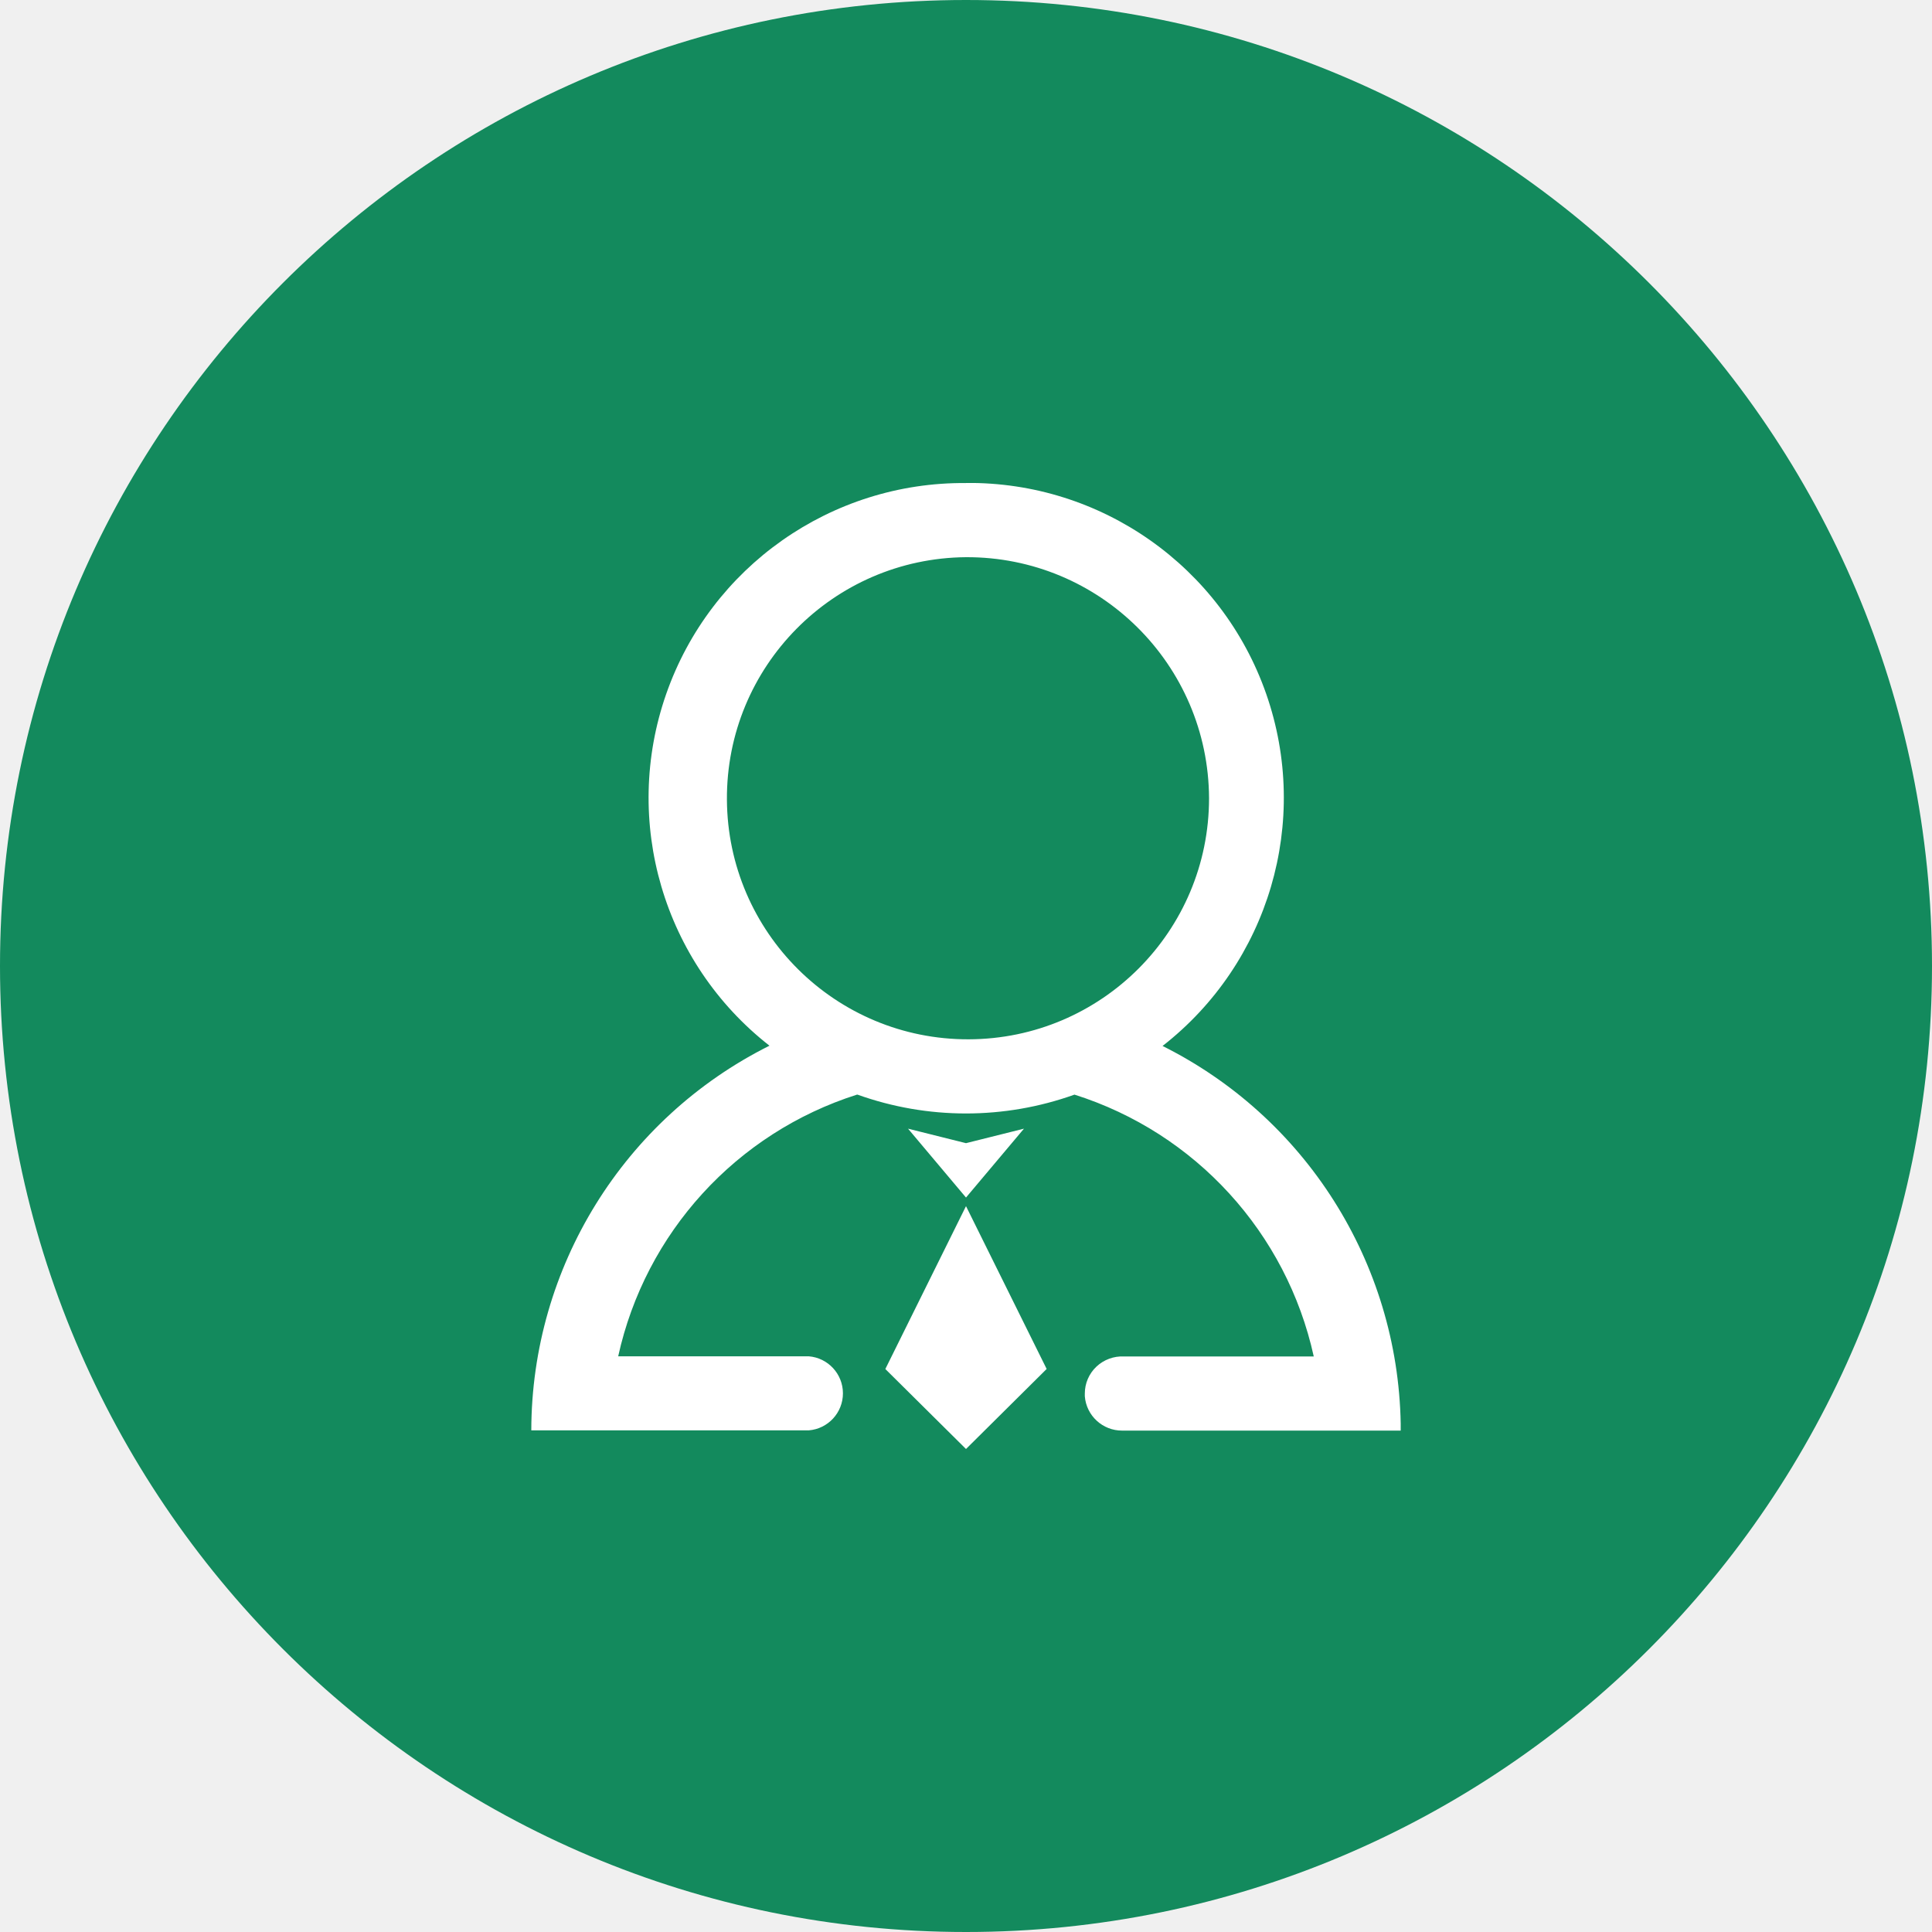
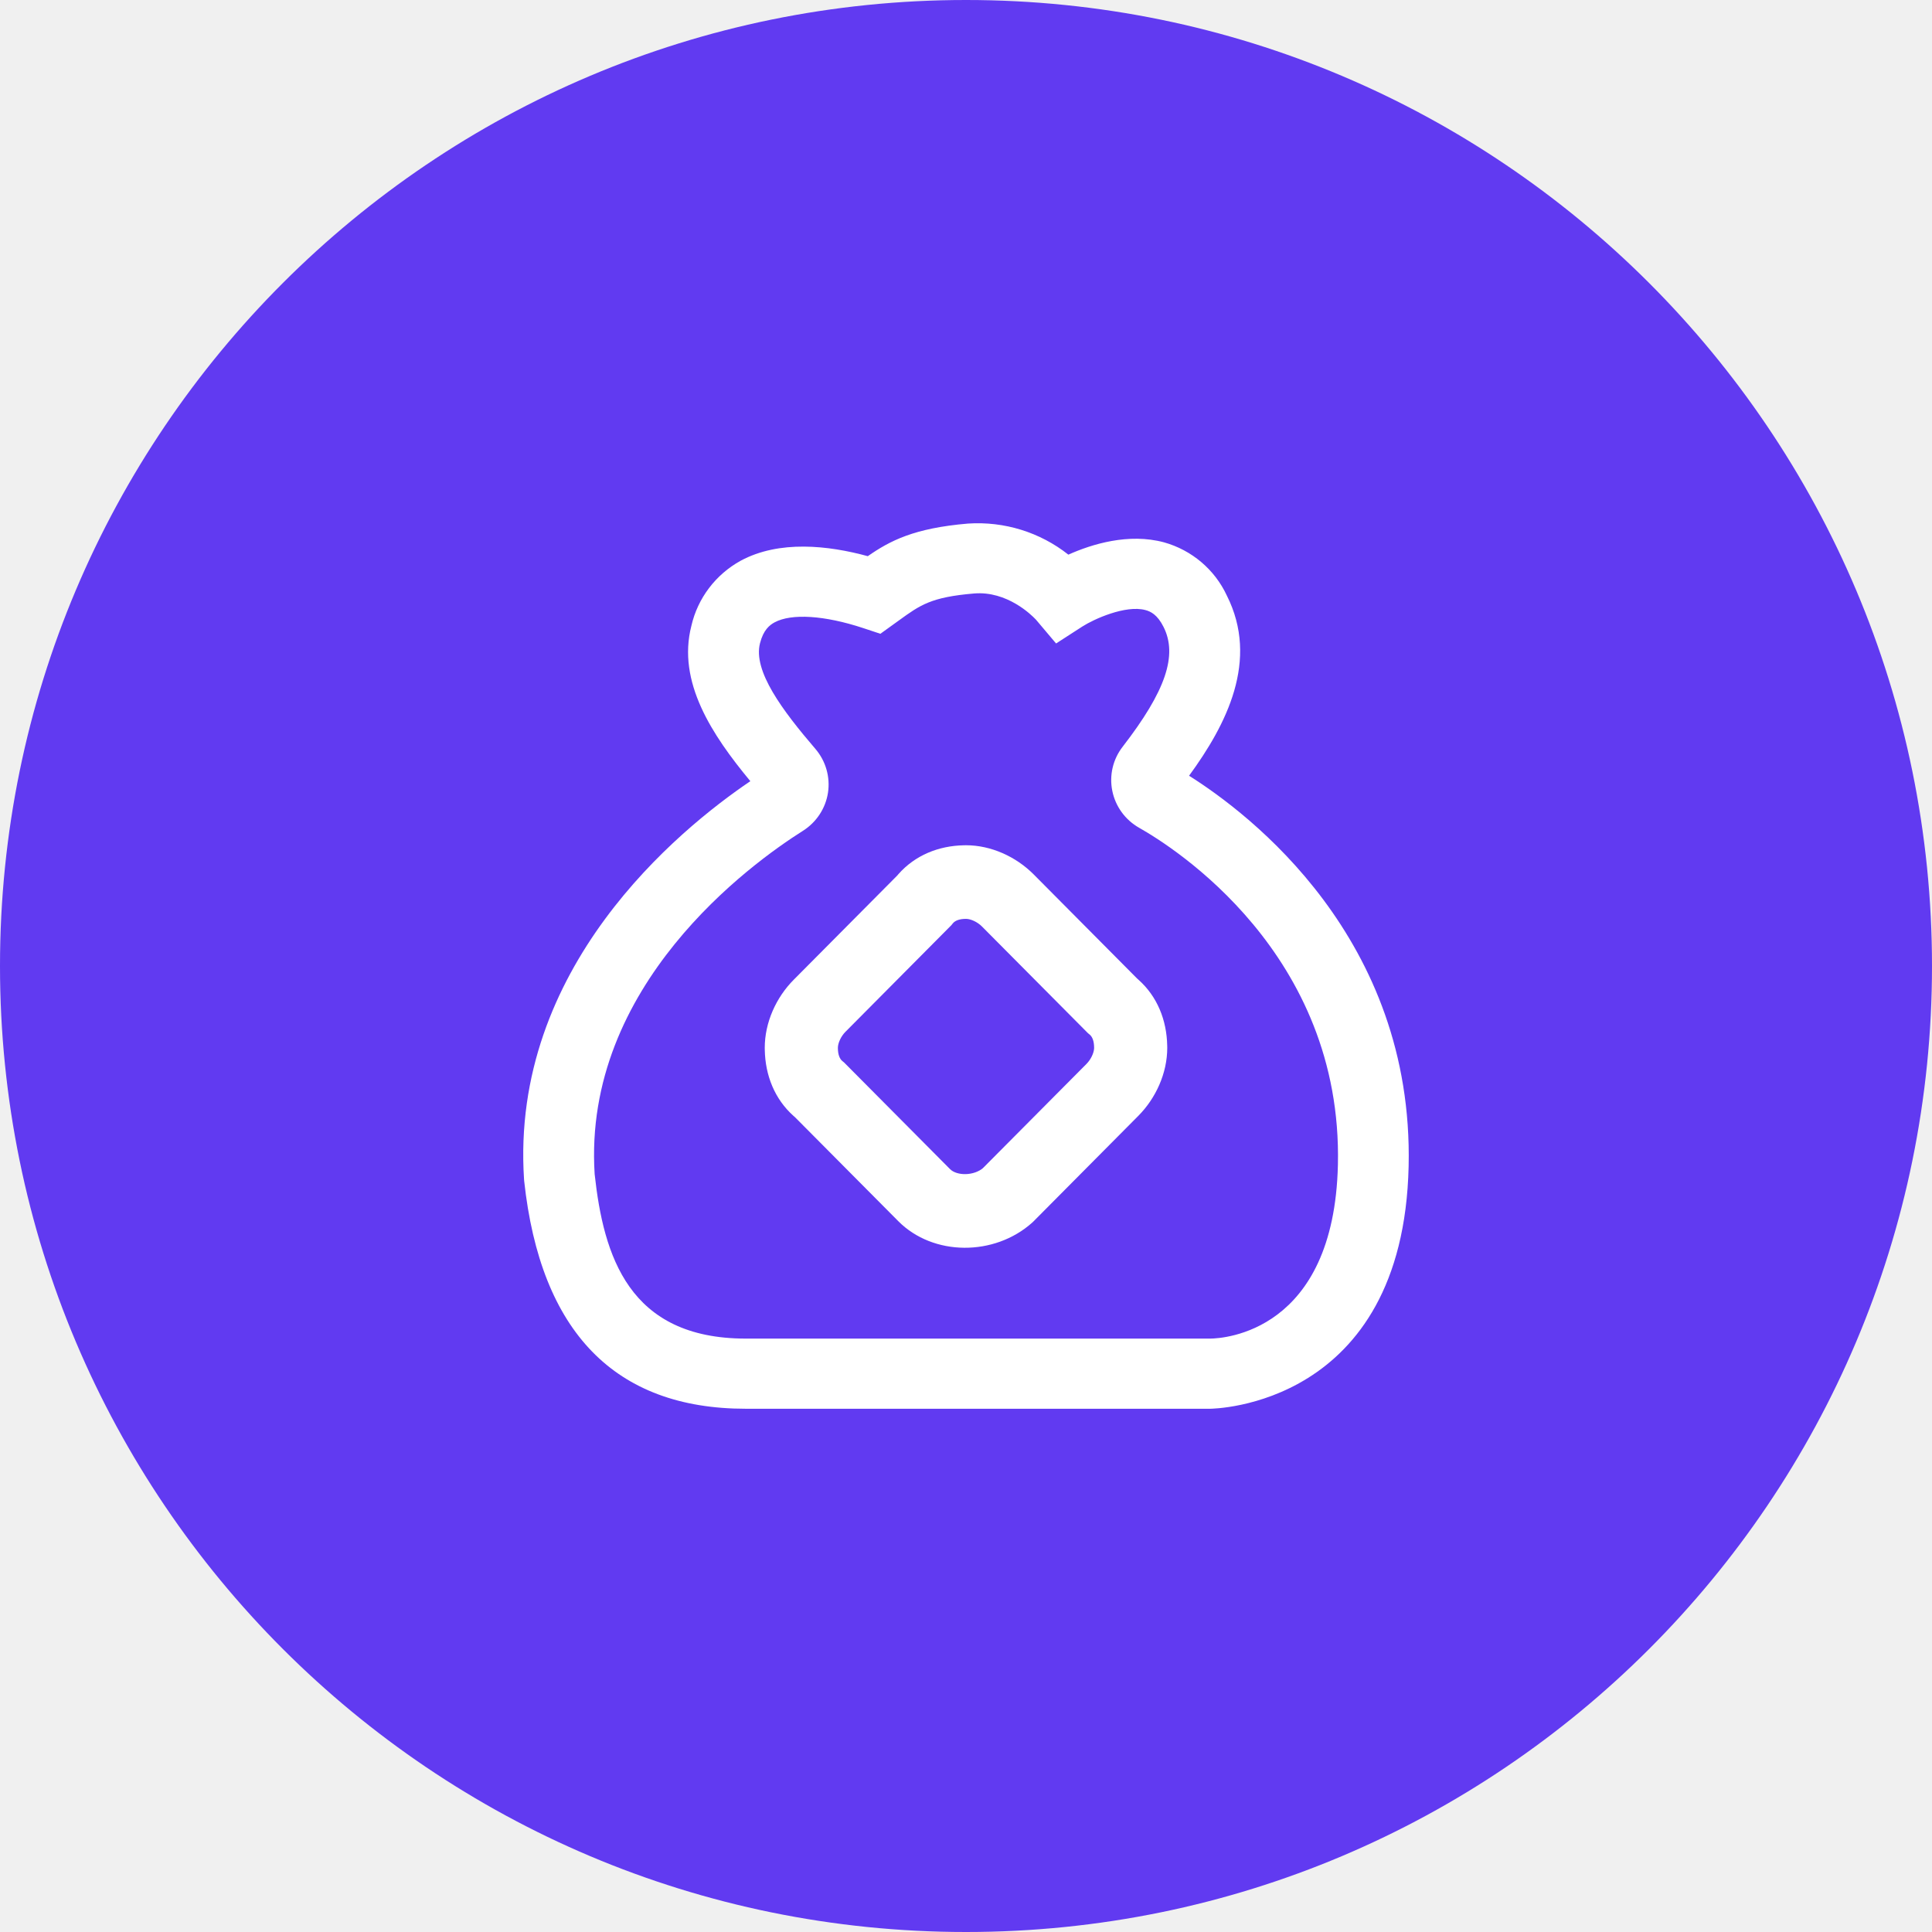
- <svg xmlns="http://www.w3.org/2000/svg" width="40" height="40" viewBox="0 0 40 40">
-   <defs>
-     <style>.a{fill:#fff;}.b{fill:#138a5d;}.c{clip-path:url(#a);}</style>
-     <clipPath id="a">
-       <rect class="a" width="20" height="20" transform="translate(299 299)" />
-     </clipPath>
-   </defs>
-   <g transform="translate(-313 -286)">
-     <g transform="translate(0 -5)">
-       <circle class="b" cx="20" cy="20" r="20" transform="translate(313 291)" />
-       <g class="c" transform="translate(24 2)">
-         <path class="a" d="M149,109.5l1.67,3.371L149,114.528l-1.67-1.656Zm0-14.973a6.517,6.517,0,0,1,4.069,11.657l-.035-.018A8.919,8.919,0,0,1,158,114v.147h-5.731v0l-.037,0a.772.772,0,0,1-.772-.71l0-.058a.765.765,0,0,1,.24-.556.778.778,0,0,1,.571-.211H156.2a7.338,7.338,0,0,0-4.954-5.421,6.661,6.661,0,0,1-4.493,0l-.01,0a7.339,7.339,0,0,0-4.944,5.418h3.946a.769.769,0,0,1,0,1.533v0H140a8.918,8.918,0,0,1,4.931-7.964A6.516,6.516,0,0,1,149,94.529Zm1.2,13.369-1.2,1.426-1.2-1.426,1.2.3ZM149,96.064a4.991,4.991,0,1,0,5.032,4.991A5.012,5.012,0,0,0,149,96.064Z" transform="translate(160 204.472)" />
+ <svg xmlns="http://www.w3.org/2000/svg" width="48px" height="48px" viewBox="0 0 48 48" version="1.1">
+   <g id="页面-1" stroke="none" stroke-width="1" fill="none" fill-rule="evenodd">
+     <g id="资产-理财资产" transform="translate(-218, -226)" fill-rule="nonzero">
+       <g id="编组-4" transform="translate(218, 226)">
+         <rect id="矩形" fill="#613AF1" x="0" y="0" width="48" height="48" rx="24" />
+         <g id="编组" transform="translate(13, 13)" fill="#FFFFFF">
+           <path d="M11.05,0.008 C11.95,-0.052 12.839,0.223 13.543,0.78 C14.127,0.519 15.038,0.237 15.919,0.474 C16.609,0.667 17.179,1.15 17.479,1.794 C18.292,3.406 17.471,5.002 16.542,6.273 C18.044,7.218 22.125,10.315 21.997,15.976 C21.862,21.967 17.113,21.998 17.068,22 L5.528,22 C2.281,22 0.429,20.096 0.023,16.34 L0.02,16.304 C-0.327,11.041 3.85,7.622 5.642,6.408 C4.69,5.259 3.819,3.943 4.177,2.549 C4.334,1.863 4.779,1.275 5.4,0.932 C6.361,0.413 7.582,0.551 8.56,0.818 C9.111,0.435 9.71,0.121 11.05,0.008 Z M12.725,2.382 C12.631,2.283 12.02,1.676 11.2,1.745 C10.133,1.835 9.865,2.029 9.331,2.416 L8.873,2.746 L8.444,2.604 C7.487,2.288 6.664,2.235 6.243,2.463 C6.12,2.53 5.967,2.649 5.882,2.981 C5.705,3.67 6.439,4.651 7.26,5.608 C7.517,5.909 7.63,6.305 7.571,6.695 C7.511,7.084 7.284,7.429 6.949,7.641 C5.658,8.456 1.475,11.478 1.774,16.172 C1.995,18.195 2.618,20.257 5.528,20.257 L17.074,20.257 C17.387,20.253 20.145,20.103 20.24,15.937 C20.359,10.689 16.147,8.043 15.301,7.566 C14.956,7.37 14.713,7.036 14.635,6.65 C14.556,6.264 14.65,5.863 14.893,5.551 C15.96,4.171 16.264,3.28 15.907,2.574 C15.754,2.27 15.587,2.191 15.458,2.157 C14.966,2.024 14.176,2.382 13.89,2.566 L13.238,2.987 L12.738,2.395 C12.737,2.395 12.735,2.392 12.73,2.387 L12.725,2.382 Z" id="形状" />
+           <path d="M10.947,8.001 C10.318,8.013 9.734,8.249 9.319,8.72 L9.289,8.755 L6.721,11.34 C6.281,11.782 6,12.405 6,13.033 L6.001,13.086 C6.013,13.719 6.247,14.307 6.715,14.725 L6.75,14.755 L9.318,17.34 C10.187,18.214 11.707,18.214 12.643,17.377 L12.663,17.359 L15.279,14.725 C15.719,14.283 16,13.66 16,13.033 L15.999,12.98 C15.987,12.346 15.753,11.758 15.285,11.341 L15.249,11.309 L12.682,8.725 C12.242,8.283 11.623,8 11,8 L10.947,8.001 L10.947,8.001 Z M11,9.829 C11.117,9.829 11.284,9.905 11.397,10.019 L14.03,12.669 L14.069,12.701 C14.139,12.757 14.183,12.865 14.183,13.033 L14.182,13.057 C14.172,13.173 14.099,13.326 13.994,13.432 L11.421,16.021 L11.435,16.01 C11.202,16.218 10.774,16.218 10.603,16.046 L7.97,13.396 L7.931,13.364 C7.861,13.308 7.817,13.201 7.817,13.033 C7.817,12.915 7.893,12.747 8.006,12.634 L10.639,9.983 L10.67,9.944 C10.726,9.873 10.833,9.829 11,9.829 L11,9.829 Z" id="形状" />
+         </g>
      </g>
    </g>
  </g>
</svg>
